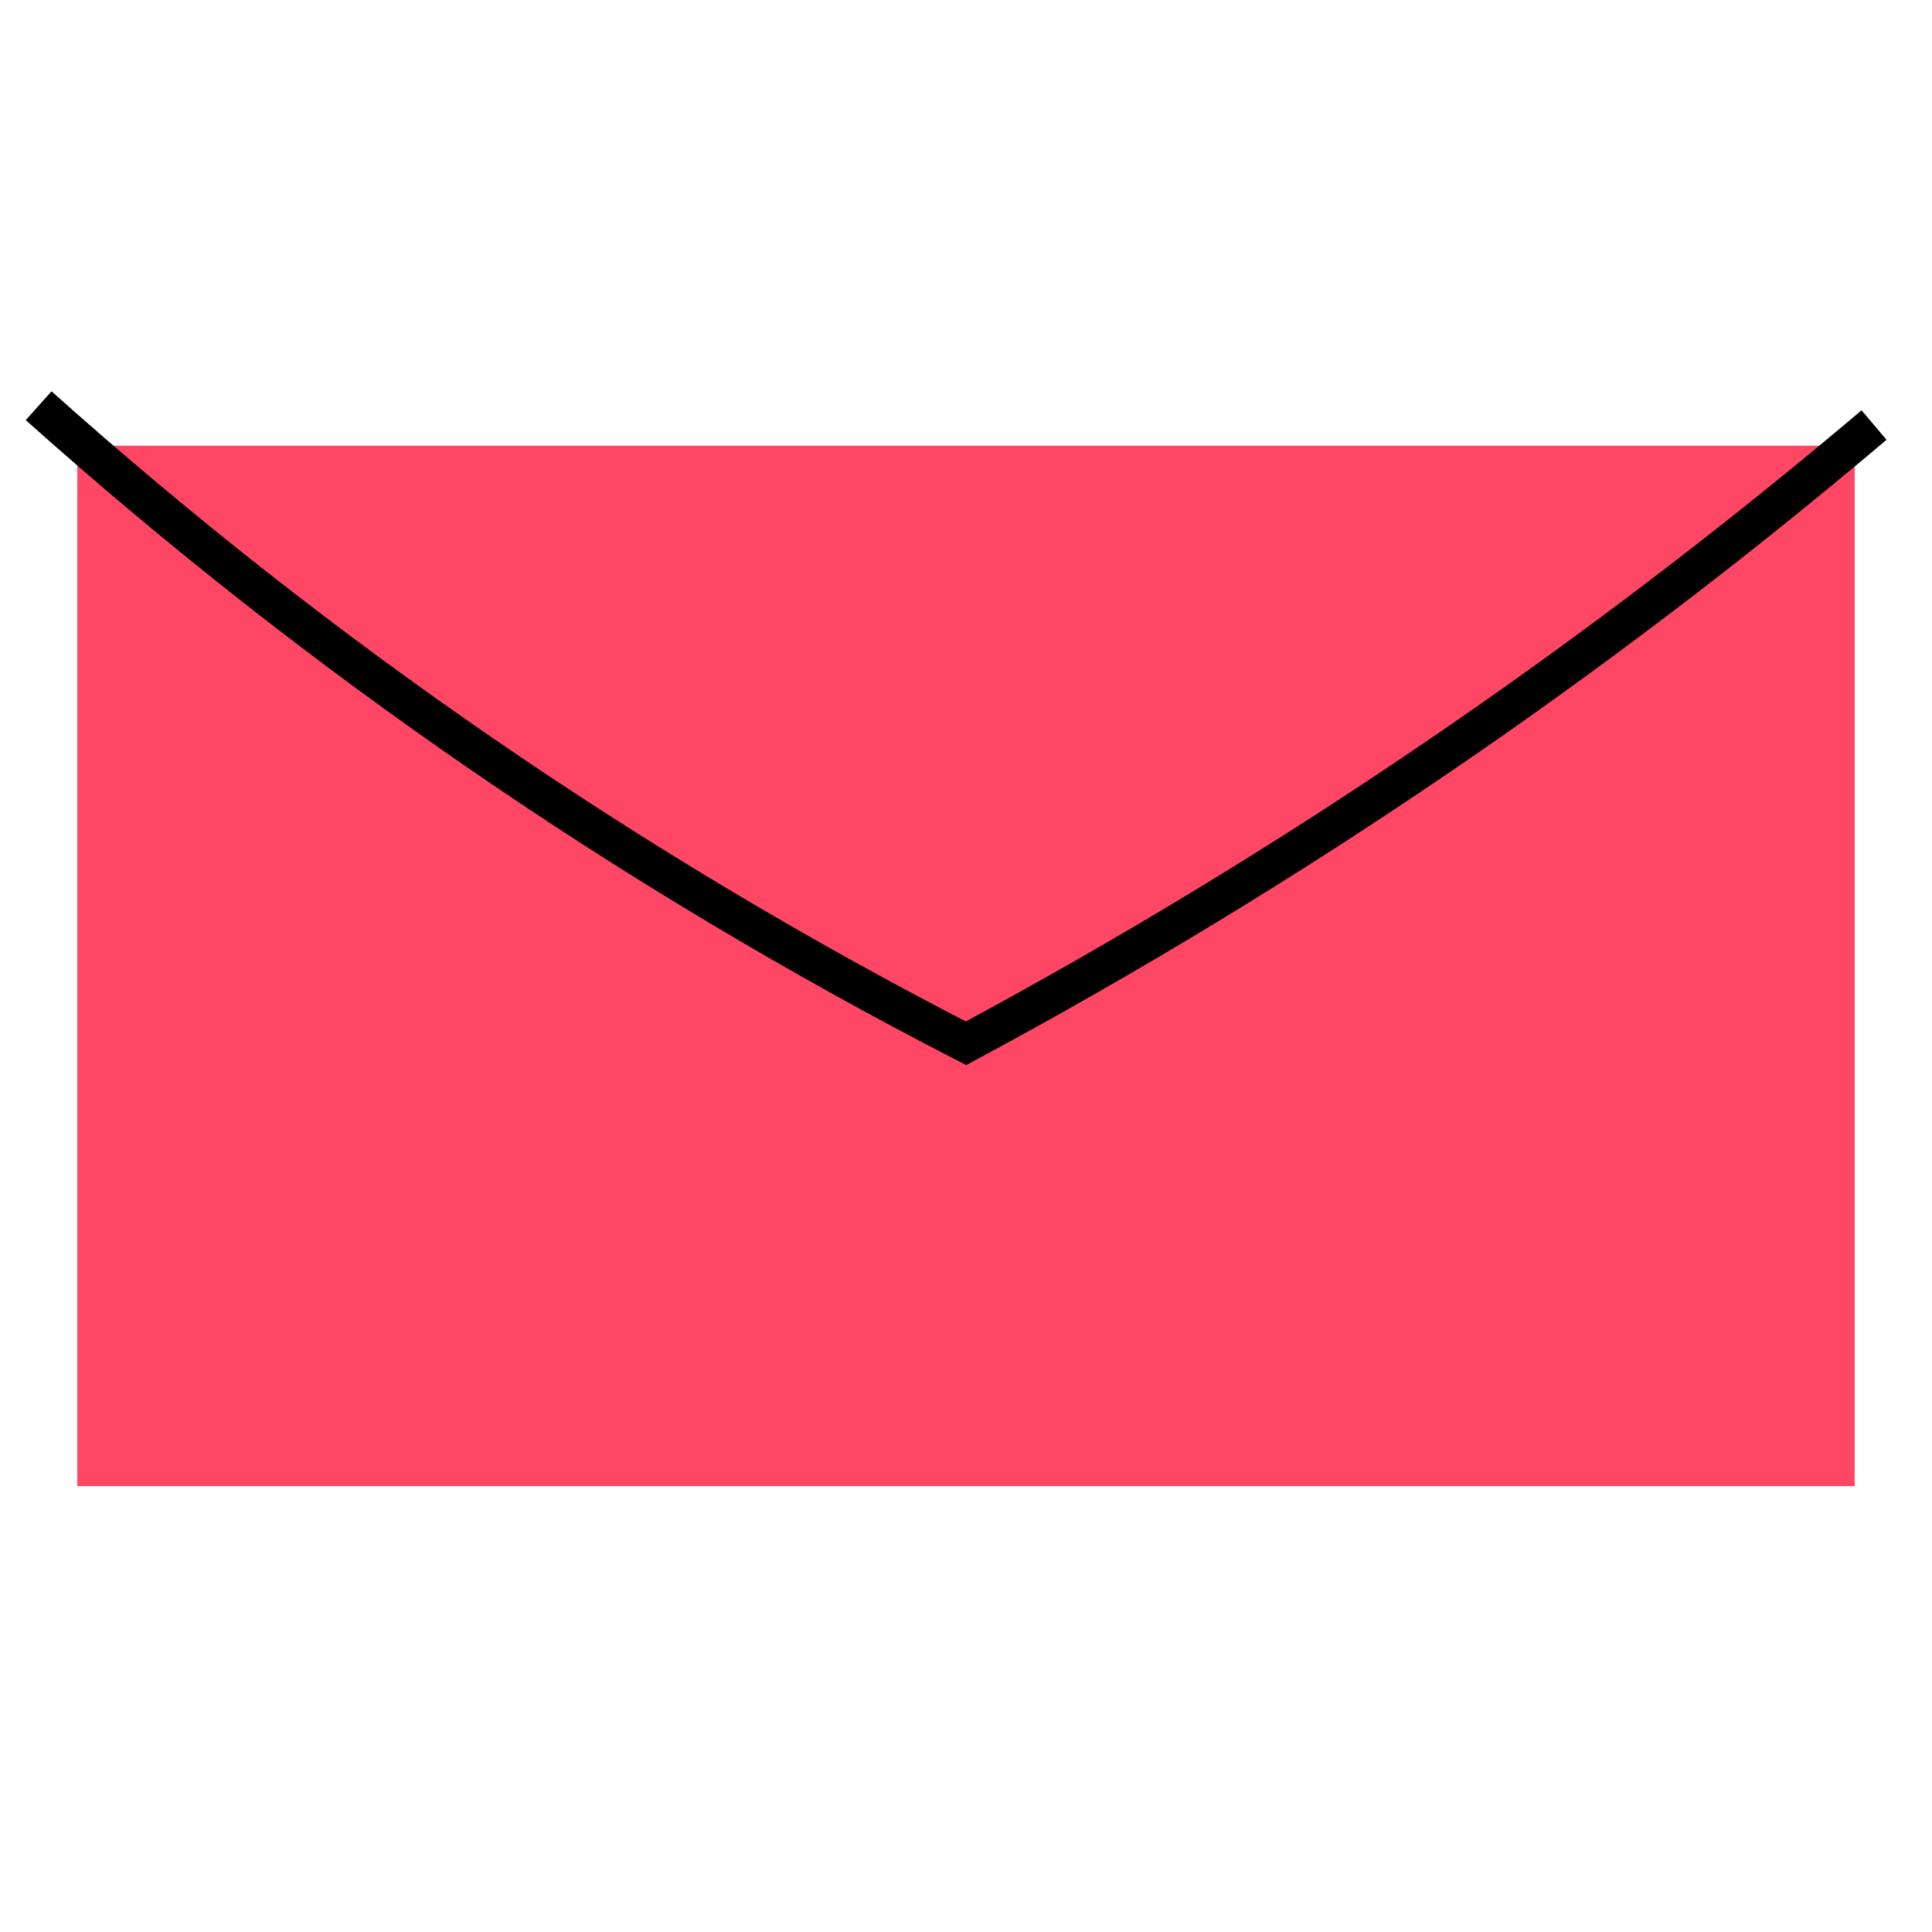
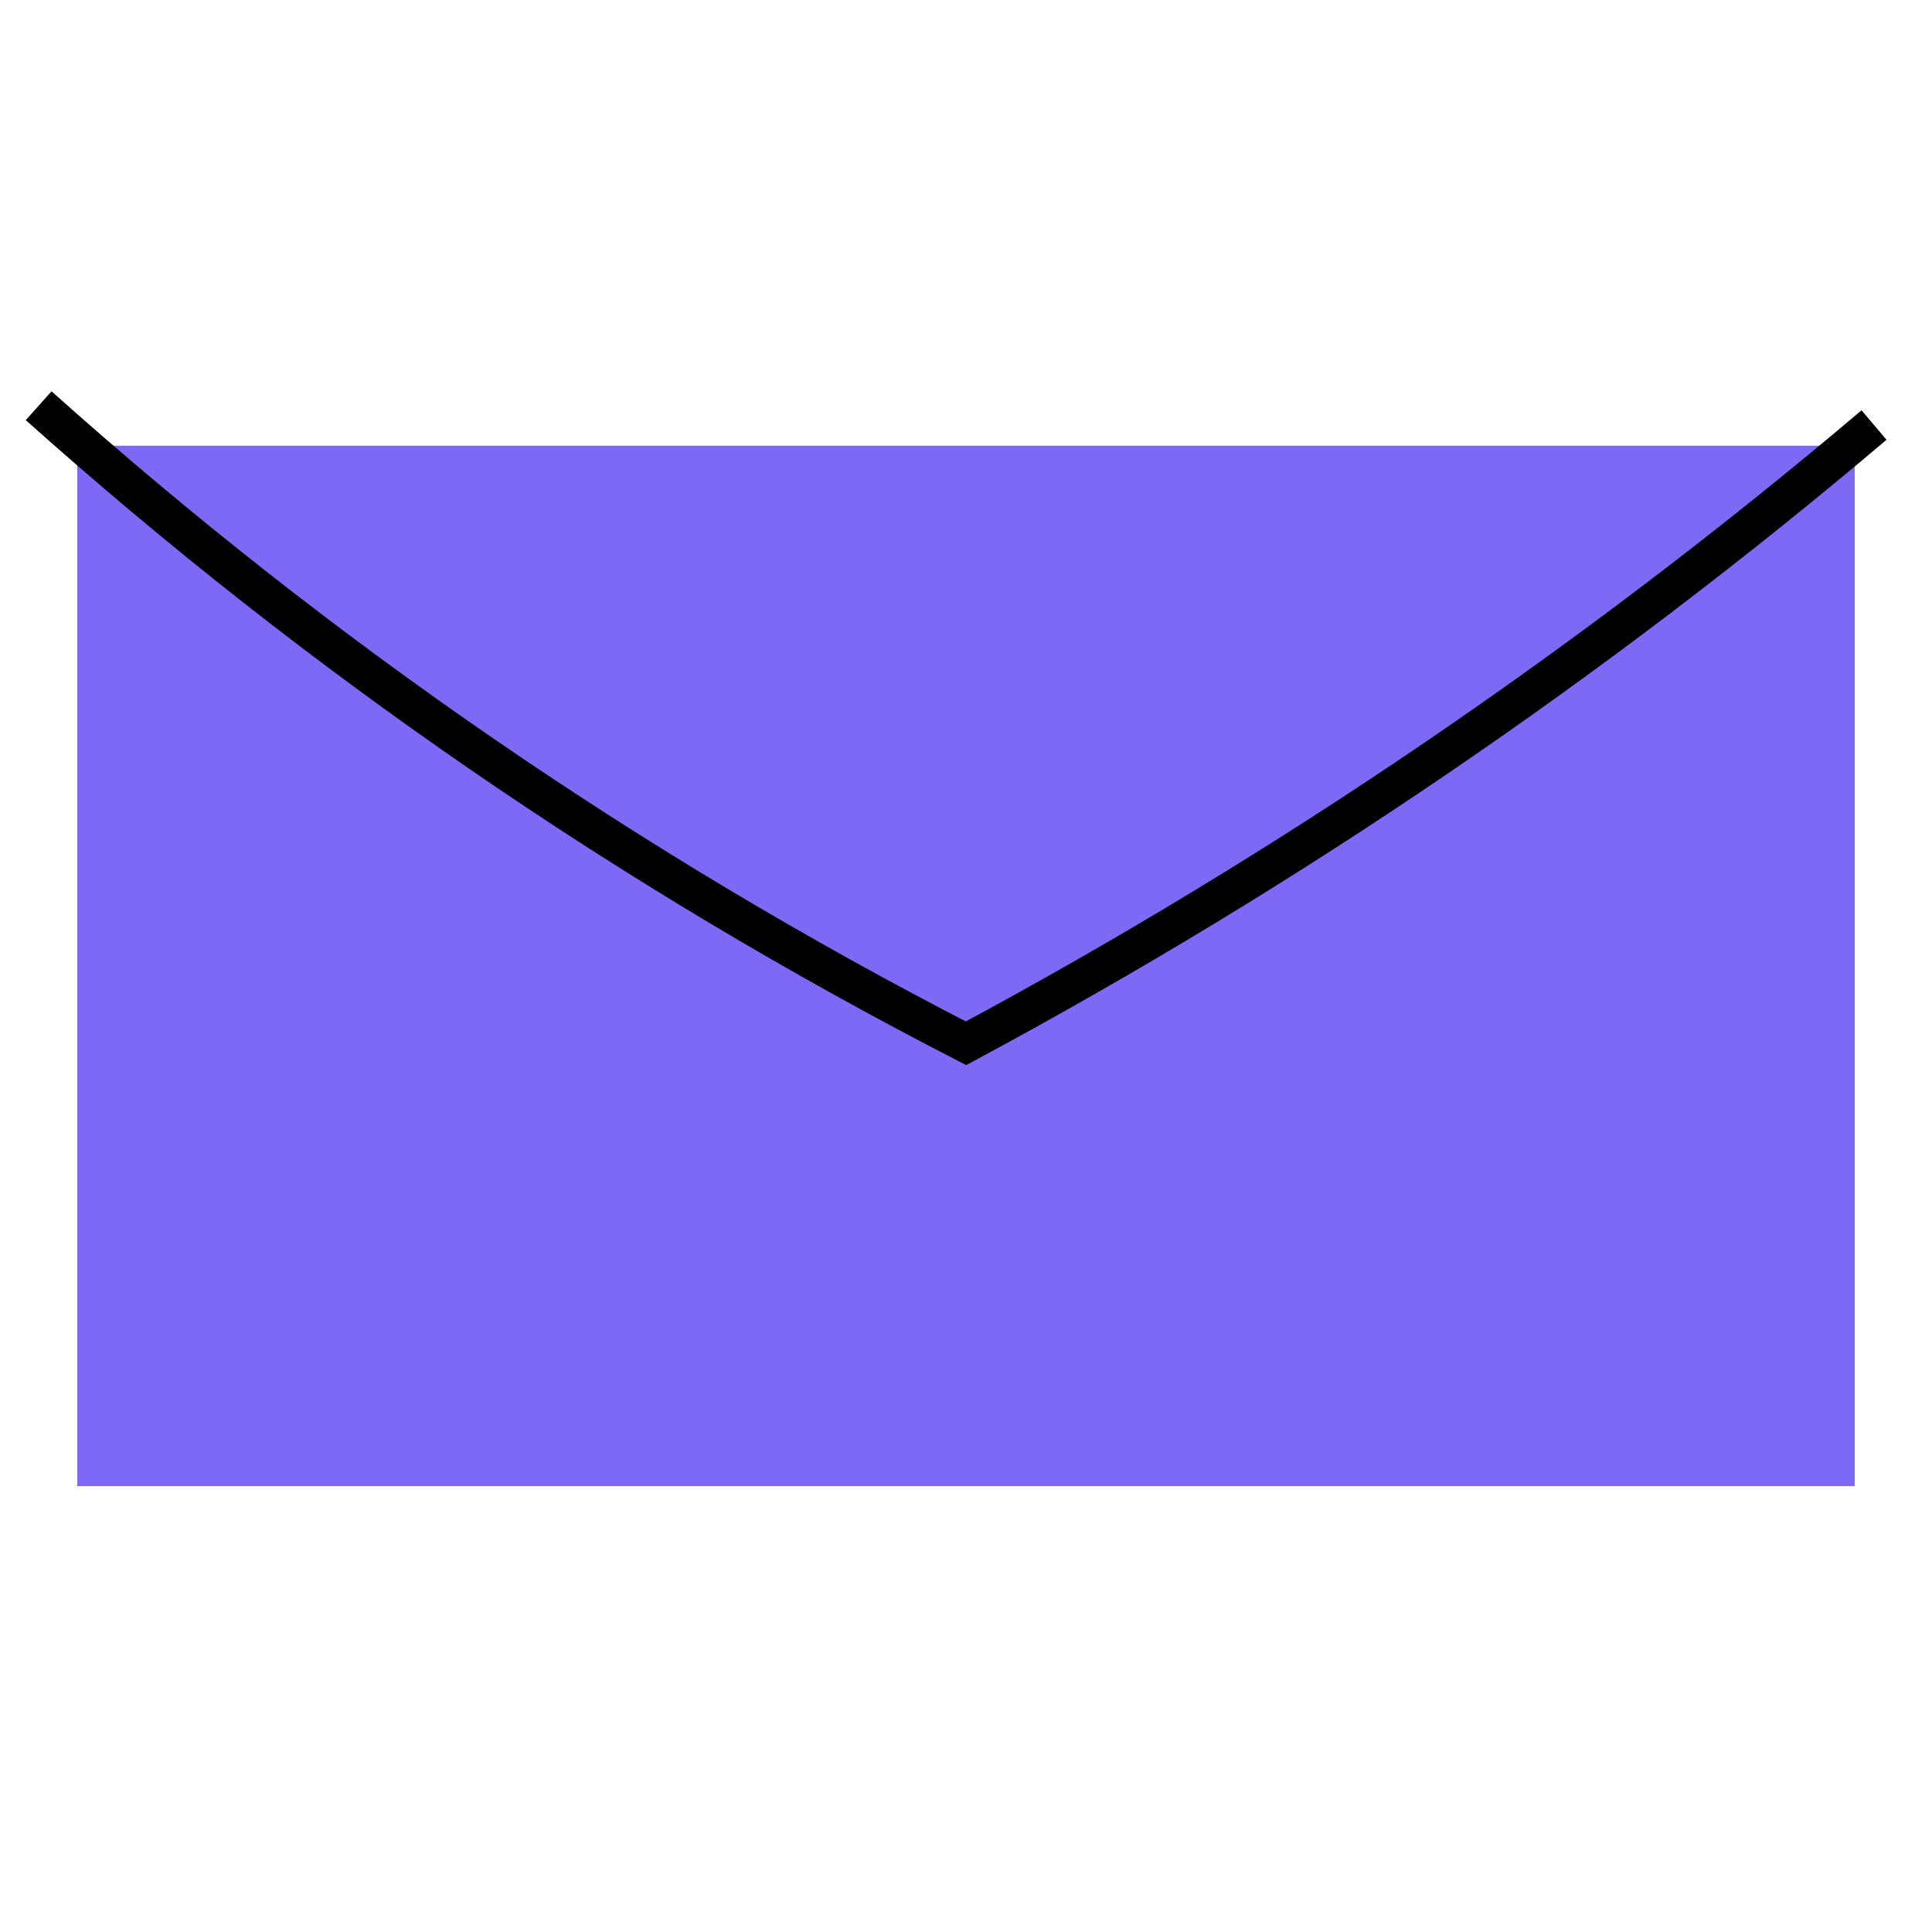
<svg xmlns="http://www.w3.org/2000/svg" id="Layer_1" data-name="Layer 1" viewBox="0 0 100 100">
  <defs>
-     <style>.cls-1{fill:#ff4664;}.cls-2{fill:none;stroke:#000;stroke-miterlimit:10;stroke-width:2px;}</style>
+     <style>.cls-1{fill:#7d69f6;}.cls-2{fill:none;stroke:#000;stroke-miterlimit:10;stroke-width:2px;}</style>
  </defs>
  <rect class="cls-1" x="4" y="23.07" width="92" height="53.85" />
  <path class="cls-2" d="M2,21A229.09,229.09,0,0,0,50,54,271.49,271.49,0,0,0,97,22" />
</svg>
